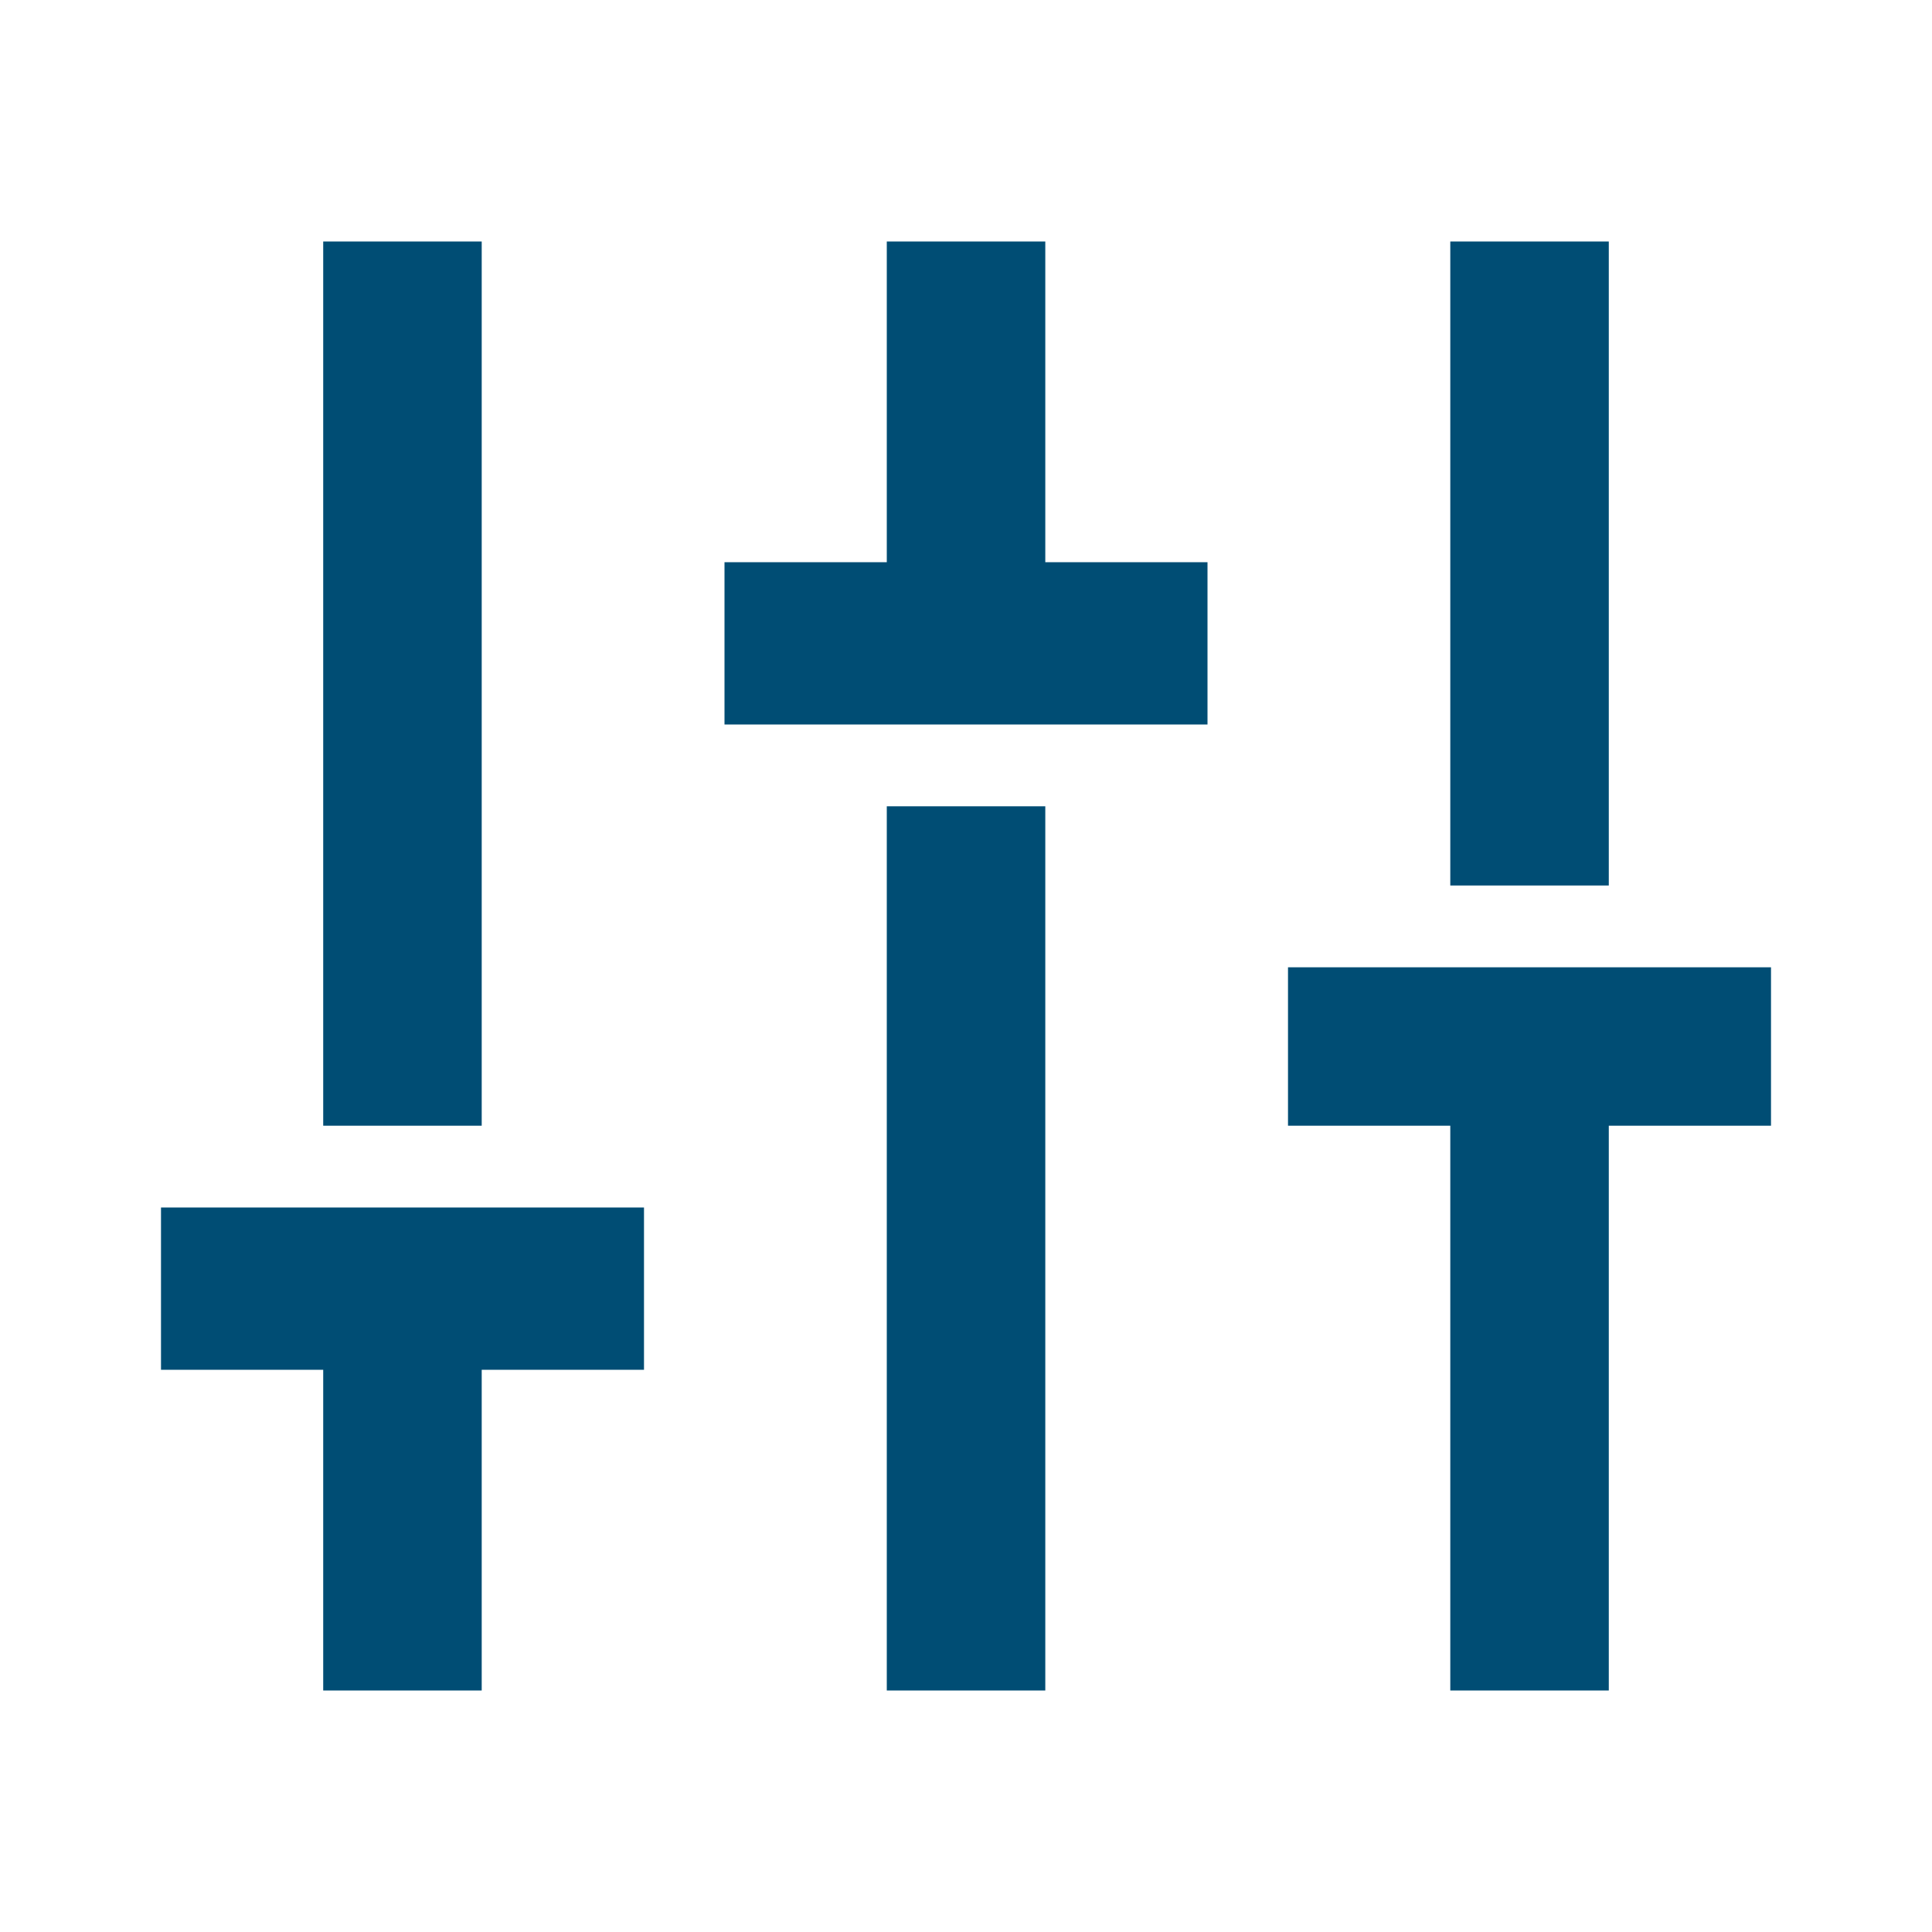
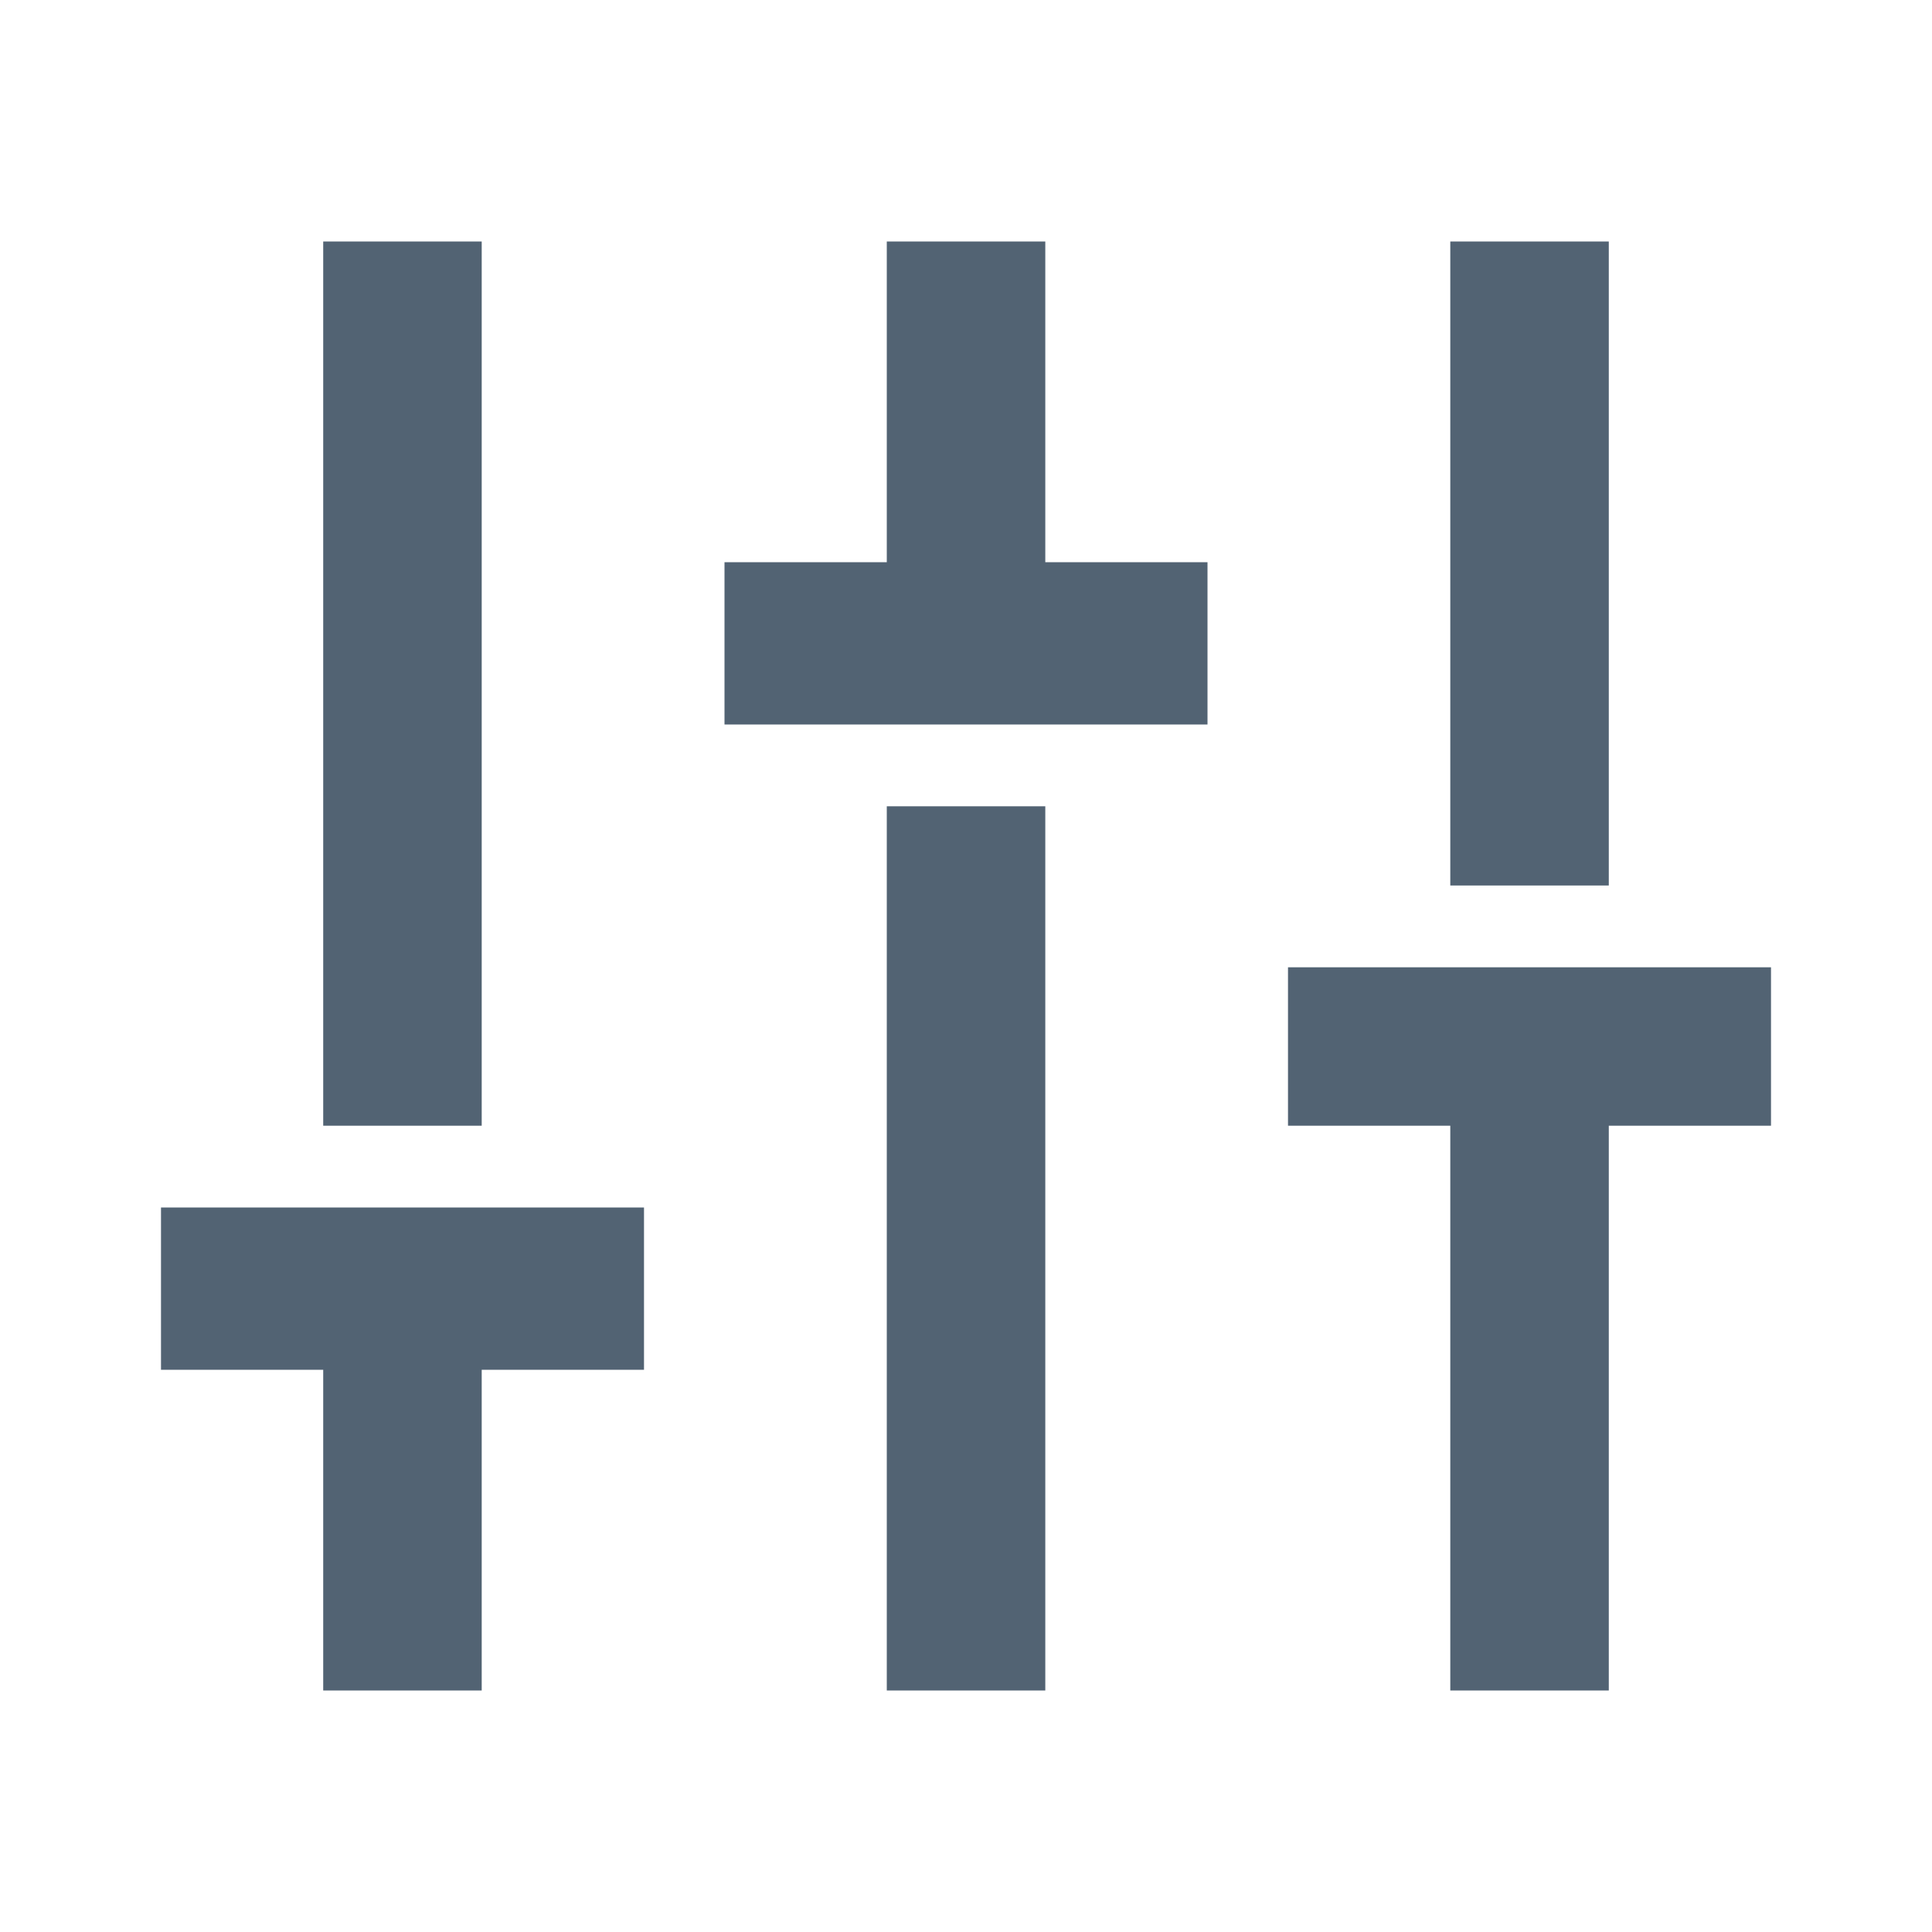
<svg xmlns="http://www.w3.org/2000/svg" width="24" height="24" viewBox="0 0 24 24">
  <g id="prefix__ic_general_settings" transform="translate(2 2)">
    <path id="prefix__Rectangle_31" d="M0 0H24V24H0z" data-name="Rectangle 31" transform="translate(-2 -2)" style="fill:none" />
    <g id="prefix__Group_3981" data-name="Group 3981" transform="rotate(90 9 10)">
-       <path id="prefix__Path_52016" d="M0 16.985h10.984v-1.969H0zM3.984 12H6V6H3.984v2.015H0v1.969h3.984zM0 2.984h8V1.015H0zm18 5.031H7.016v1.969H18zM10.984-1H9.016v6h1.968V2.984H18V1.015h-7.016zM12 13v6h2.016v-2.015H18v-1.969h-3.984V13z" data-name="Path 52016" style="fill:#004d74" />
+       <path id="prefix__Path_52016" d="M0 16.985h10.984v-1.969H0zM3.984 12H6V6H3.984v2.015H0v1.969h3.984zM0 2.984h8V1.015H0zm18 5.031H7.016v1.969H18zM10.984-1H9.016v6h1.968V2.984H18V1.015h-7.016zM12 13v6h2.016v-2.015H18v-1.969h-3.984V13z" data-name="Path 52016" style="fill:#526373" />
    </g>
  </g>
</svg>
